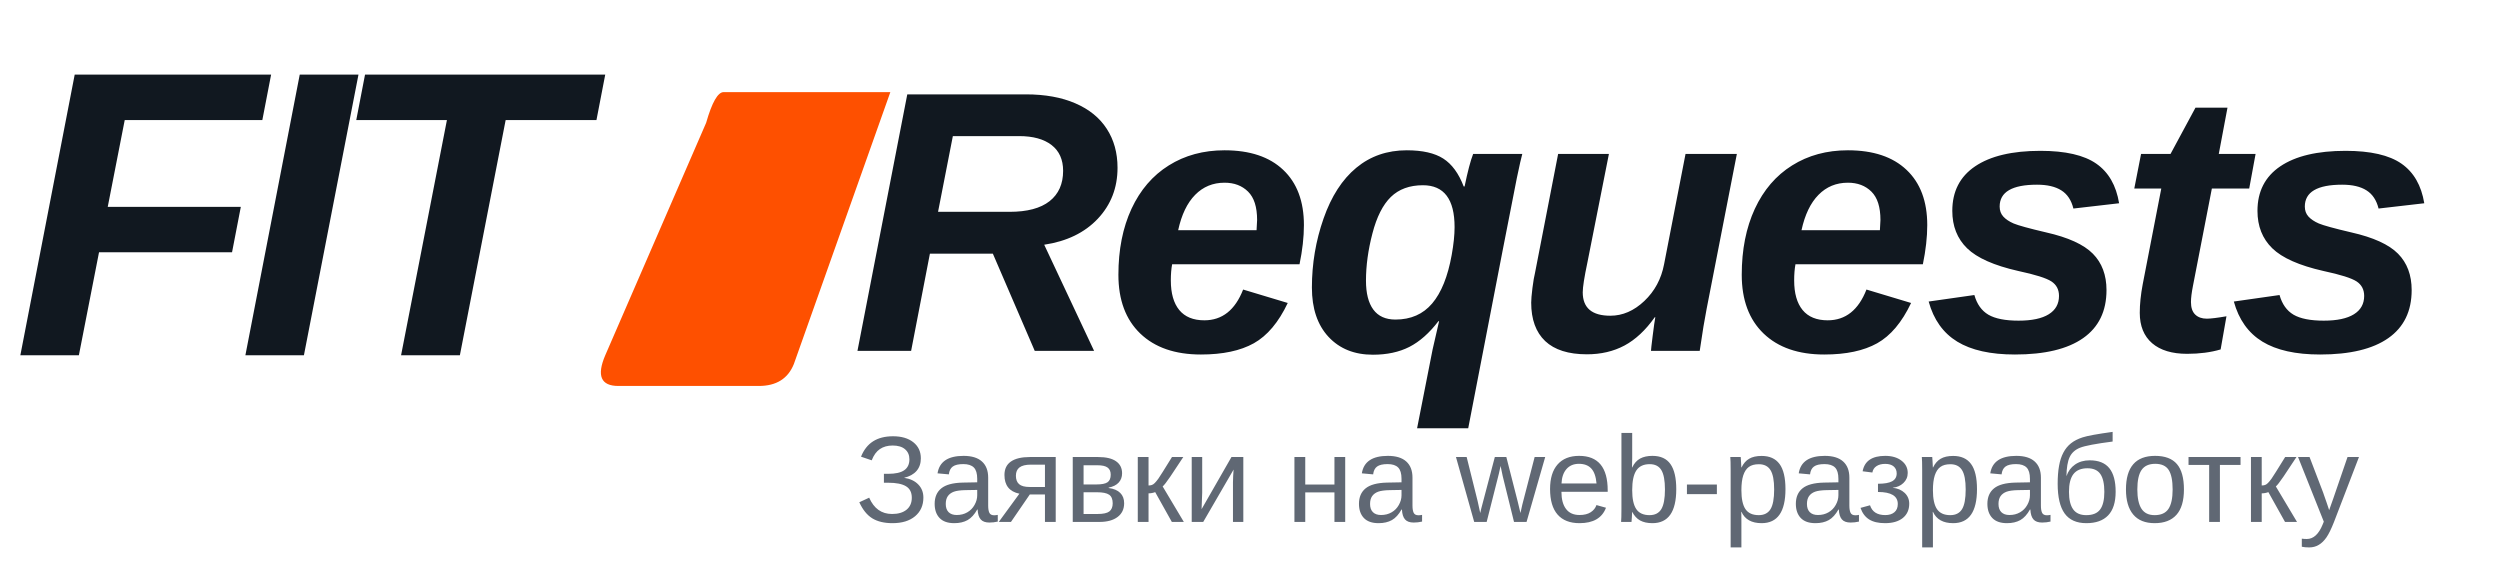
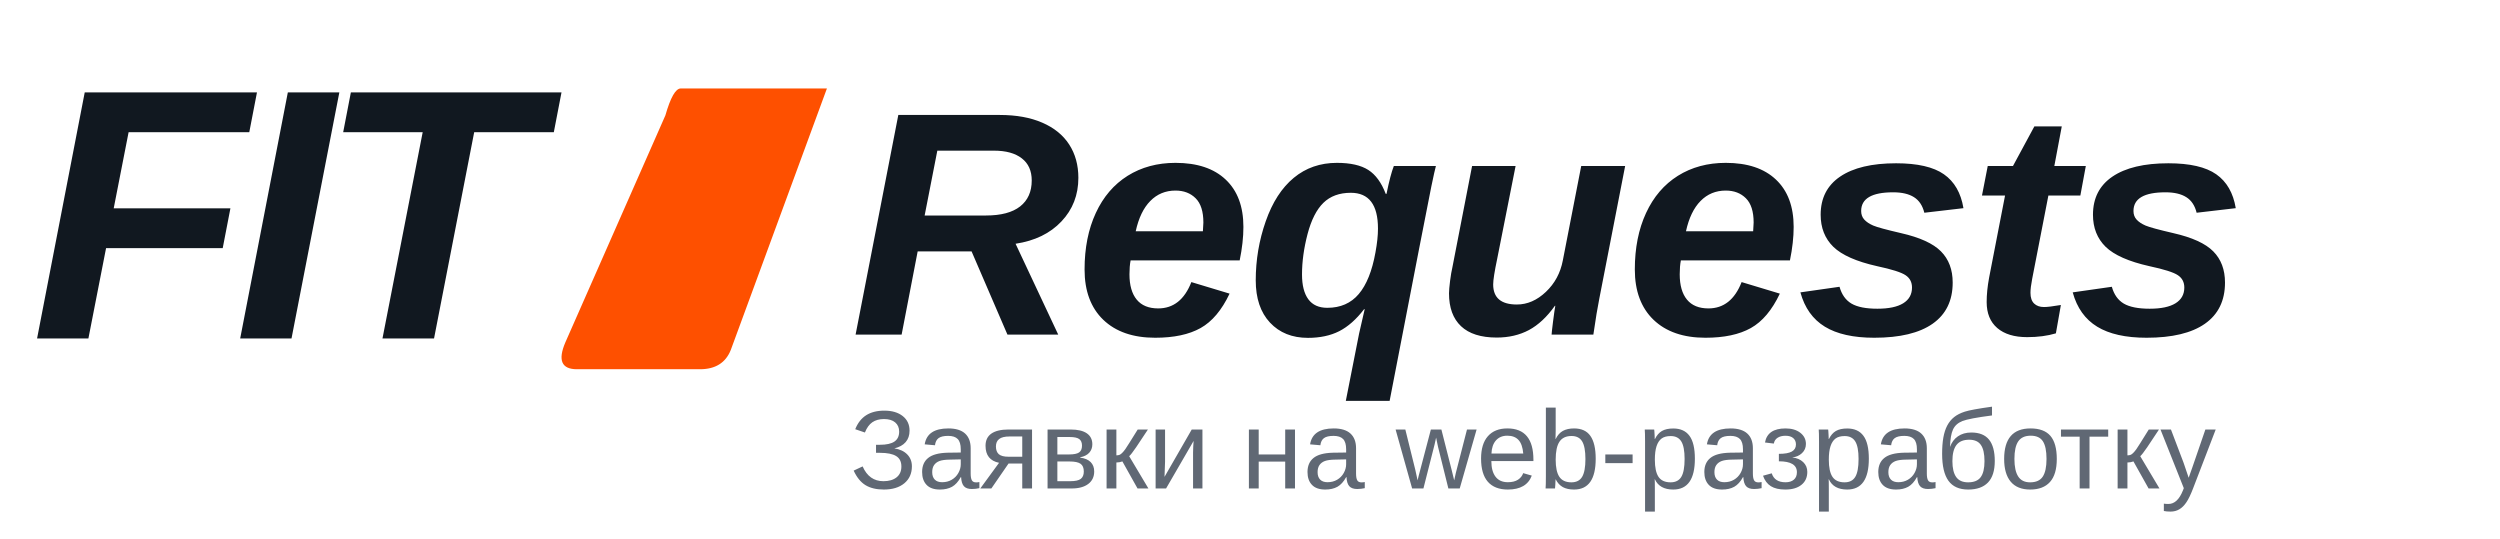
- <svg xmlns="http://www.w3.org/2000/svg" width="570" height="133" viewBox="0 0 570 133" role="img" aria-label="FIT Requests — Заявки на web-разработку">
+ <svg xmlns="http://www.w3.org/2000/svg" width="650" height="140" viewBox="0 0 650 140" role="img" aria-label="FIT Requests — Заявки на web-разработку">
  <g fill="#111820" font-family="Arial,Helvetica,sans-serif" font-weight="900" font-style="italic">
-     <text x="3" y="81" font-size="93" letter-spacing="-5.5">FIT</text>
-     <text x="194" y="80" font-size="85" letter-spacing="-3">Requests</text>
+     <text x="8" y="88" font-size="93" letter-spacing="-4">FIT</text>
+     <text x="221" y="87" font-size="83" letter-spacing="-1.5">Requests</text>
  </g>
-   <path fill="#FE5000" d="M165 21H203L181 83Q179 88 173 88H141Q135 88 138 81L161 28Q163 21 165 21Z" />
-   <text x="195" y="119" font-family="Arial,Helvetica,sans-serif" font-size="28" font-weight="500" fill="#606874">Заявки на web-разработку</text>
+   <path fill="#FE5000" d="M177 23H215L190 91Q188 96 182 96H150Q144 96 147 89L173 30Q175 23 177 23Z" />
+   <text x="221" y="127" font-family="Arial,Helvetica,sans-serif" font-size="29" font-weight="500" fill="#606874">Заявки на web-разработку</text>
</svg>
